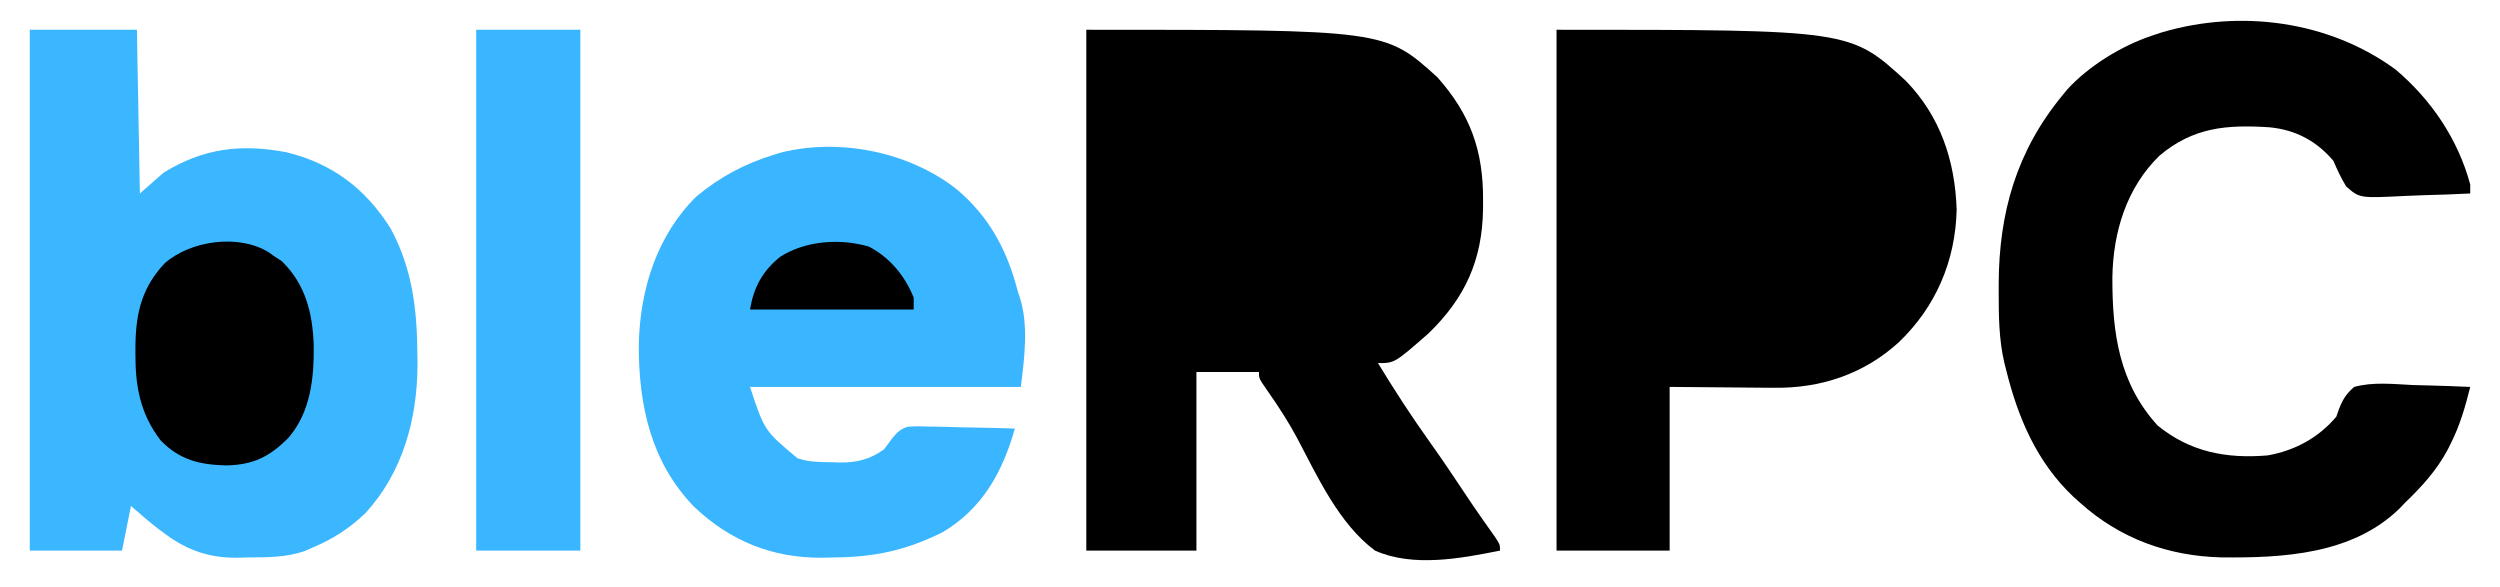
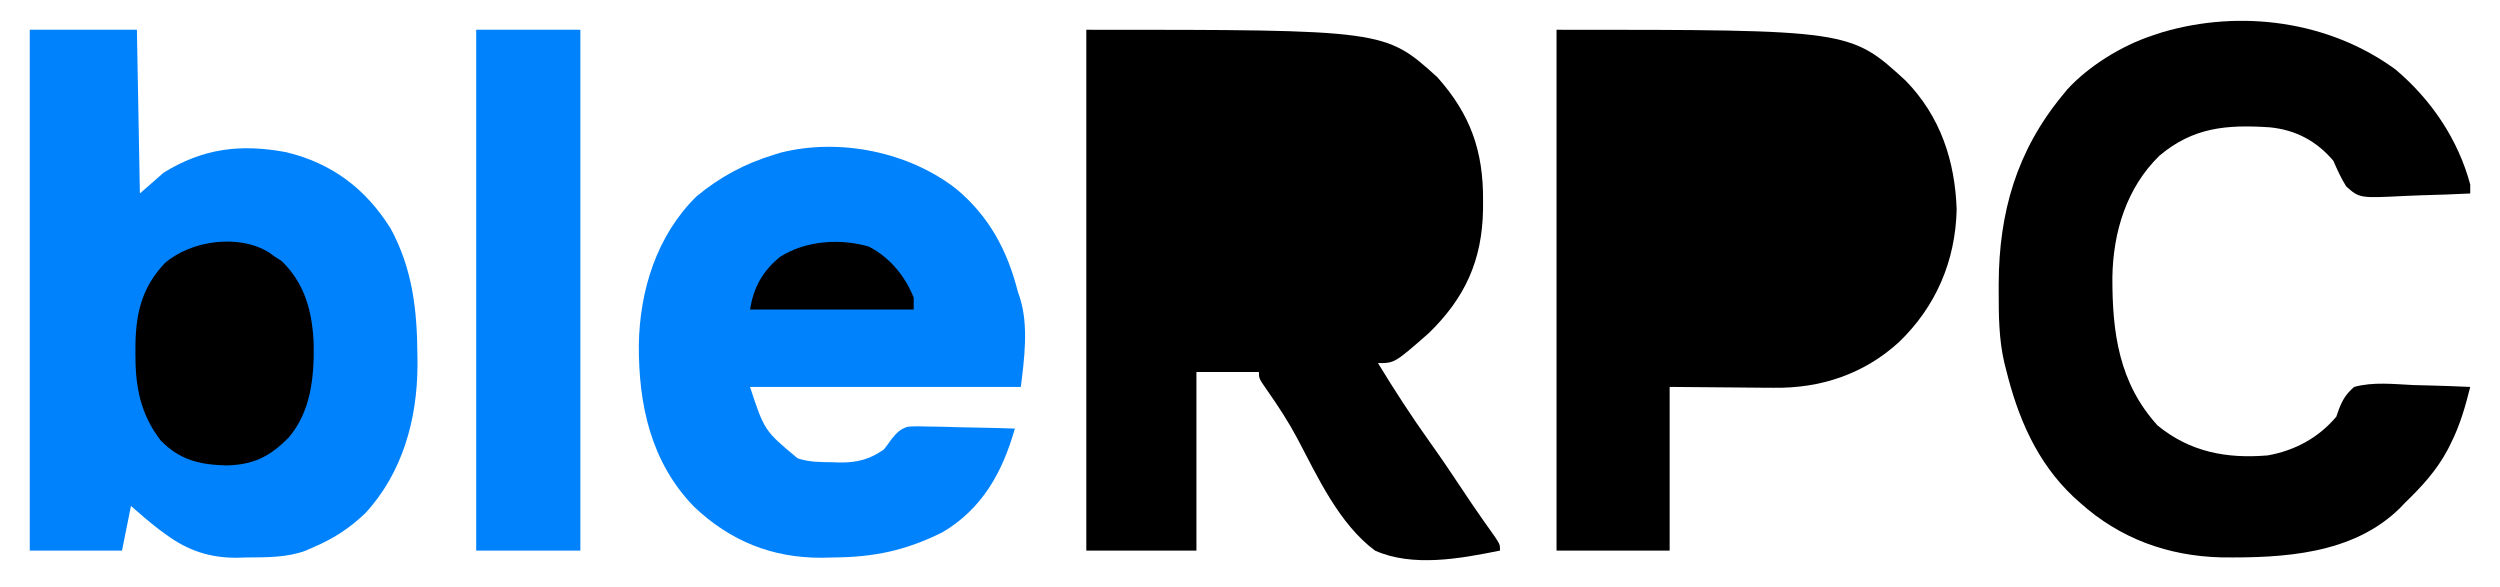
<svg xmlns="http://www.w3.org/2000/svg" viewBox="584 908 840 197">
-   <path d="M0 0 C11.88 0 23.76 0 36 0 C36.33 18.15 36.66 36.3 37 55 C39.64 52.69 42.28 50.38 45 48 C58.24 39.84 70.84 38.27 86.13 41.13 C101.55 44.85 112.83 53.36 121.25 66.77 C128.68 80.48 130.15 94.29 130.25 109.56 C130.26 111.12 130.26 111.12 130.28 112.72 C130.2 130.84 125.27 148.92 112.68 162.5 C107.32 167.6 101.81 171.15 95 174 C94.2 174.35 93.4 174.7 92.58 175.07 C86.15 177.39 79.51 177.25 72.75 177.31 C71.76 177.34 70.78 177.37 69.76 177.4 C60.61 177.48 53.22 175.06 45.81 169.63 C45 169.03 44.18 168.43 43.34 167.82 C40.12 165.32 37.04 162.71 34 160 C33.01 164.95 32.02 169.9 31 175 C20.77 175 10.54 175 0 175 C0 117.25 0 59.5 0 0 Z" fill="#3AB7FF" transform="translate(594,918)" />
-   <path d="M0 0 C11.55 0 23.1 0 35 0 C35 57.75 35 115.5 35 175 C23.45 175 11.9 175 0 175 C0 117.25 0 59.5 0 0 Z" fill="#39B6FF" transform="translate(744,918)" />
-   <path d="M0 0 C11.09 9.24 17.19 20.65 20.74 34.56 C20.97 35.23 21.19 35.9 21.42 36.59 C24.4 45.89 22.92 57.12 21.74 66.56 C-8.29 66.56 -38.32 66.56 -69.26 66.56 C-64.4 81.28 -64.4 81.28 -53.26 90.56 C-49.36 91.86 -45.63 91.82 -41.57 91.87 C-40.79 91.9 -40.01 91.93 -39.21 91.96 C-33.39 92.02 -29.04 90.96 -24.26 87.56 C-23.33 86.38 -22.44 85.18 -21.58 83.95 C-19.86 81.9 -18.84 80.74 -16.26 79.94 C-13.93 79.75 -11.7 79.77 -9.36 79.88 C-8.11 79.89 -8.11 79.89 -6.83 79.91 C-4.18 79.94 -1.53 80.03 1.12 80.12 C2.92 80.16 4.72 80.19 6.53 80.22 C10.93 80.29 15.34 80.41 19.74 80.56 C15.6 95.12 8.86 107.48 -4.63 115.43 C-17.02 121.56 -27.57 123.77 -41.26 123.87 C-42.51 123.9 -43.76 123.93 -45.05 123.96 C-61.78 124.07 -75.91 118.34 -88.04 106.84 C-102.56 91.89 -106.7 72.65 -106.62 52.41 C-106.29 34.07 -100.63 15.73 -87.26 2.56 C-79.39 -3.96 -71.08 -8.43 -61.26 -11.44 C-60.46 -11.69 -59.67 -11.93 -58.85 -12.18 C-39.14 -17.11 -16 -12.45 0 0 Z" fill="#39B6FF" transform="translate(905.26,971.44)" />
+   <path d="M0 0 C11.88 0 23.76 0 36 0 C36.33 18.15 36.66 36.3 37 55 C39.64 52.69 42.28 50.38 45 48 C58.24 39.84 70.84 38.27 86.13 41.13 C101.55 44.85 112.83 53.36 121.25 66.77 C128.68 80.48 130.15 94.29 130.25 109.56 C130.26 111.12 130.26 111.12 130.28 112.72 C130.2 130.84 125.27 148.92 112.68 162.5 C107.32 167.6 101.81 171.15 95 174 C94.2 174.35 93.4 174.7 92.58 175.07 C86.15 177.39 79.51 177.25 72.75 177.31 C71.76 177.34 70.78 177.37 69.76 177.4 C60.61 177.48 53.22 175.06 45.81 169.63 C45 169.03 44.18 168.43 43.34 167.82 C40.12 165.32 37.04 162.71 34 160 C33.01 164.95 32.02 169.9 31 175 C20.77 175 10.54 175 0 175 C0 117.25 0 59.5 0 0 Z" fill="#0082FC" transform="translate(594,918)" />
+   <path d="M0 0 C11.55 0 23.1 0 35 0 C35 57.75 35 115.5 35 175 C23.45 175 11.9 175 0 175 C0 117.25 0 59.5 0 0 Z" fill="#0082FC" transform="translate(744,918)" />
+   <path d="M0 0 C11.09 9.24 17.19 20.65 20.74 34.56 C20.97 35.23 21.19 35.9 21.42 36.59 C24.4 45.89 22.92 57.12 21.74 66.56 C-8.29 66.56 -38.32 66.56 -69.26 66.56 C-64.4 81.28 -64.4 81.28 -53.26 90.56 C-49.36 91.86 -45.63 91.82 -41.57 91.87 C-40.79 91.9 -40.01 91.93 -39.21 91.96 C-33.39 92.02 -29.04 90.96 -24.26 87.56 C-23.33 86.38 -22.44 85.18 -21.58 83.95 C-19.86 81.9 -18.84 80.74 -16.26 79.94 C-13.93 79.75 -11.7 79.77 -9.36 79.88 C-8.11 79.89 -8.11 79.89 -6.83 79.91 C-4.18 79.94 -1.53 80.03 1.12 80.12 C2.92 80.16 4.72 80.19 6.53 80.22 C10.93 80.29 15.34 80.41 19.74 80.56 C15.6 95.12 8.86 107.48 -4.63 115.43 C-17.02 121.56 -27.57 123.77 -41.26 123.87 C-42.51 123.9 -43.76 123.93 -45.05 123.96 C-61.78 124.07 -75.91 118.34 -88.04 106.84 C-102.56 91.89 -106.7 72.65 -106.62 52.41 C-106.29 34.07 -100.63 15.73 -87.26 2.56 C-79.39 -3.96 -71.08 -8.43 -61.26 -11.44 C-60.46 -11.69 -59.67 -11.93 -58.85 -12.18 C-39.14 -17.11 -16 -12.45 0 0 Z" fill="#0082FC" transform="translate(905.26,971.44)" />
  <path d="M0 0 C100.36 0 100.36 0 118 16 C129.12 28.51 133.41 40.78 133.31 57.31 C133.31 58.33 133.3 59.35 133.3 60.39 C133.02 77.43 127.28 90.11 115 102 C103.59 112 103.59 112 98 112 C103.55 121.12 109.32 130.01 115.53 138.7 C119.26 143.93 122.86 149.23 126.4 154.59 C128.44 157.67 130.5 160.73 132.62 163.75 C133.04 164.35 133.46 164.95 133.9 165.57 C135.05 167.21 136.22 168.85 137.38 170.49 C139 173 139 173 139 175 C125.77 177.66 109.77 180.68 97 175 C84.93 166.02 77.74 150.27 70.87 137.26 C67.91 131.71 64.53 126.52 60.92 121.37 C58 117.18 58 117.18 58 115 C51.07 115 44.14 115 37 115 C37 134.8 37 154.6 37 175 C24.79 175 12.58 175 0 175 C0 117.25 0 59.5 0 0 Z" class="logo-dark" transform="translate(949,918)" />
  <path d="M0 0 C98.66 0 98.66 0 117.38 17.18 C128.98 29.14 133.89 44.02 134.44 60.44 C134.03 77.71 127.43 93.09 115 105 C103.24 115.73 88.64 120.55 72.86 120.29 C71.97 120.29 71.08 120.29 70.16 120.28 C66.88 120.27 63.59 120.23 60.31 120.19 C52.95 120.13 45.59 120.06 38 120 C38 138.15 38 156.3 38 175 C25.46 175 12.92 175 0 175 C0 117.25 0 59.5 0 0 Z" class="logo-dark" transform="translate(1107,918)" />
  <path d="M0 0 C11.96 10.12 20.97 23.4 25.06 38.63 C25.06 39.62 25.06 40.61 25.06 41.63 C19.64 41.9 14.22 42.1 8.78 42.23 C6.94 42.28 5.1 42.36 3.25 42.45 C-12.12 43.23 -12.12 43.23 -16.61 39.27 C-18.37 36.45 -19.62 33.66 -20.94 30.63 C-26.65 23.94 -33.62 20.24 -42.39 19.39 C-56.76 18.46 -68.02 19.36 -79.38 28.94 C-90.41 39.71 -94.95 54.57 -95.18 69.81 C-95.23 88.37 -92.98 105.36 -79.94 119.63 C-69.01 128.52 -56.76 130.81 -42.94 129.63 C-33.86 128.01 -25.91 123.7 -19.94 116.63 C-19.52 115.42 -19.52 115.42 -19.09 114.18 C-17.78 110.84 -16.67 109 -13.94 106.63 C-7.58 104.86 -0.58 105.69 5.94 106 C7.79 106.05 9.64 106.1 11.49 106.14 C16.02 106.25 20.54 106.42 25.06 106.63 C23.41 113.22 21.62 119.48 18.56 125.56 C18.22 126.24 17.88 126.91 17.54 127.61 C13.79 134.68 8.79 140.11 3.06 145.63 C2.22 146.51 2.22 146.51 1.37 147.41 C-14.51 162.96 -37.94 164.12 -58.65 163.9 C-76.44 163.44 -92.56 157.62 -105.94 145.63 C-107.08 144.61 -107.08 144.61 -108.24 143.57 C-120.62 131.87 -126.94 116.93 -130.94 100.63 C-131.12 99.94 -131.3 99.25 -131.48 98.54 C-133.35 90.53 -133.38 82.49 -133.38 74.31 C-133.38 73.19 -133.38 73.19 -133.38 72.04 C-133.3 48.06 -127.38 27.36 -111.94 8.63 C-111.16 7.68 -111.16 7.68 -110.37 6.71 C-103.19 -1.18 -92.04 -8.03 -81.94 -11.38 C-80.82 -11.74 -79.71 -12.11 -78.56 -12.5 C-52.12 -20.34 -22.33 -16.37 0 0 Z" class="logo-dark" transform="translate(1388.94,931.38)" />
  <path d="M0 0 C5.88 -0.08 11.76 -0.17 17.81 -0.25 C20.56 -0.3 20.56 -0.3 23.36 -0.36 C33.63 -0.48 41.76 0.47 50.88 5.63 C57.4 12.92 58.99 20.56 58.48 30.14 C57.63 36.92 55.19 42.3 50.13 46.94 C43.42 51.36 38.46 52.44 30.57 52.29 C29.79 52.29 29.01 52.29 28.2 52.28 C25.32 52.27 22.44 52.23 19.56 52.19 C9.88 52.09 9.88 52.09 0 52 C0 34.84 0 17.68 0 0 Z" class="logo-cutout" transform="translate(1145,952)" />
  <path d="M0 0 C6.58 -0.08 13.16 -0.17 19.94 -0.25 C23.03 -0.3 23.03 -0.3 26.18 -0.36 C27.83 -0.37 29.49 -0.38 31.15 -0.39 C31.99 -0.41 32.83 -0.43 33.7 -0.45 C41.13 -0.46 46.99 1.59 52.81 6.25 C58.62 13.55 60.02 19.65 59 29 C57.76 35.02 54.7 40.04 50 44 C47.41 45.36 44.83 46.26 42 47 C41.38 47.17 40.76 47.35 40.13 47.52 C36.56 48.32 32.93 48.12 29.3 48.1 C28.55 48.1 27.81 48.1 27.05 48.09 C24.28 48.09 21.52 48.08 18.75 48.06 C12.56 48.04 6.38 48.02 0 48 C0 32.16 0 16.32 0 0 Z" class="logo-cutout" transform="translate(986,952)" />
  <path d="M0 0 C0.51 0.37 1.01 0.74 1.53 1.13 C2.42 1.7 3.31 2.28 4.22 2.88 C12.14 10.59 14.56 20.24 14.94 31.02 C15.08 42.02 13.96 53.42 6.53 62.13 C0.15 68.57 -5.26 71.27 -14.34 71.5 C-23.35 71.28 -30.01 69.73 -36.47 63.13 C-43.36 54.15 -45.03 44.95 -44.97 33.81 C-44.96 32.15 -44.96 32.15 -44.95 30.46 C-44.73 19.83 -42.58 11.45 -35.08 3.52 C-26.29 -4.11 -10.11 -6.38 0 0 Z" class="logo-cutout" transform="translate(674.47,992.88)" />
  <path d="M0 0 C7.01 3.67 12.1 9.82 15.02 17.13 C15.02 18.45 15.02 19.77 15.02 21.13 C-3.13 21.13 -21.28 21.13 -39.98 21.13 C-38.74 13.69 -35.8 8.21 -29.84 3.41 C-21.3 -2.02 -9.73 -2.85 0 0 Z" class="logo-cutout" transform="translate(875.98,990.87)" />
</svg>
